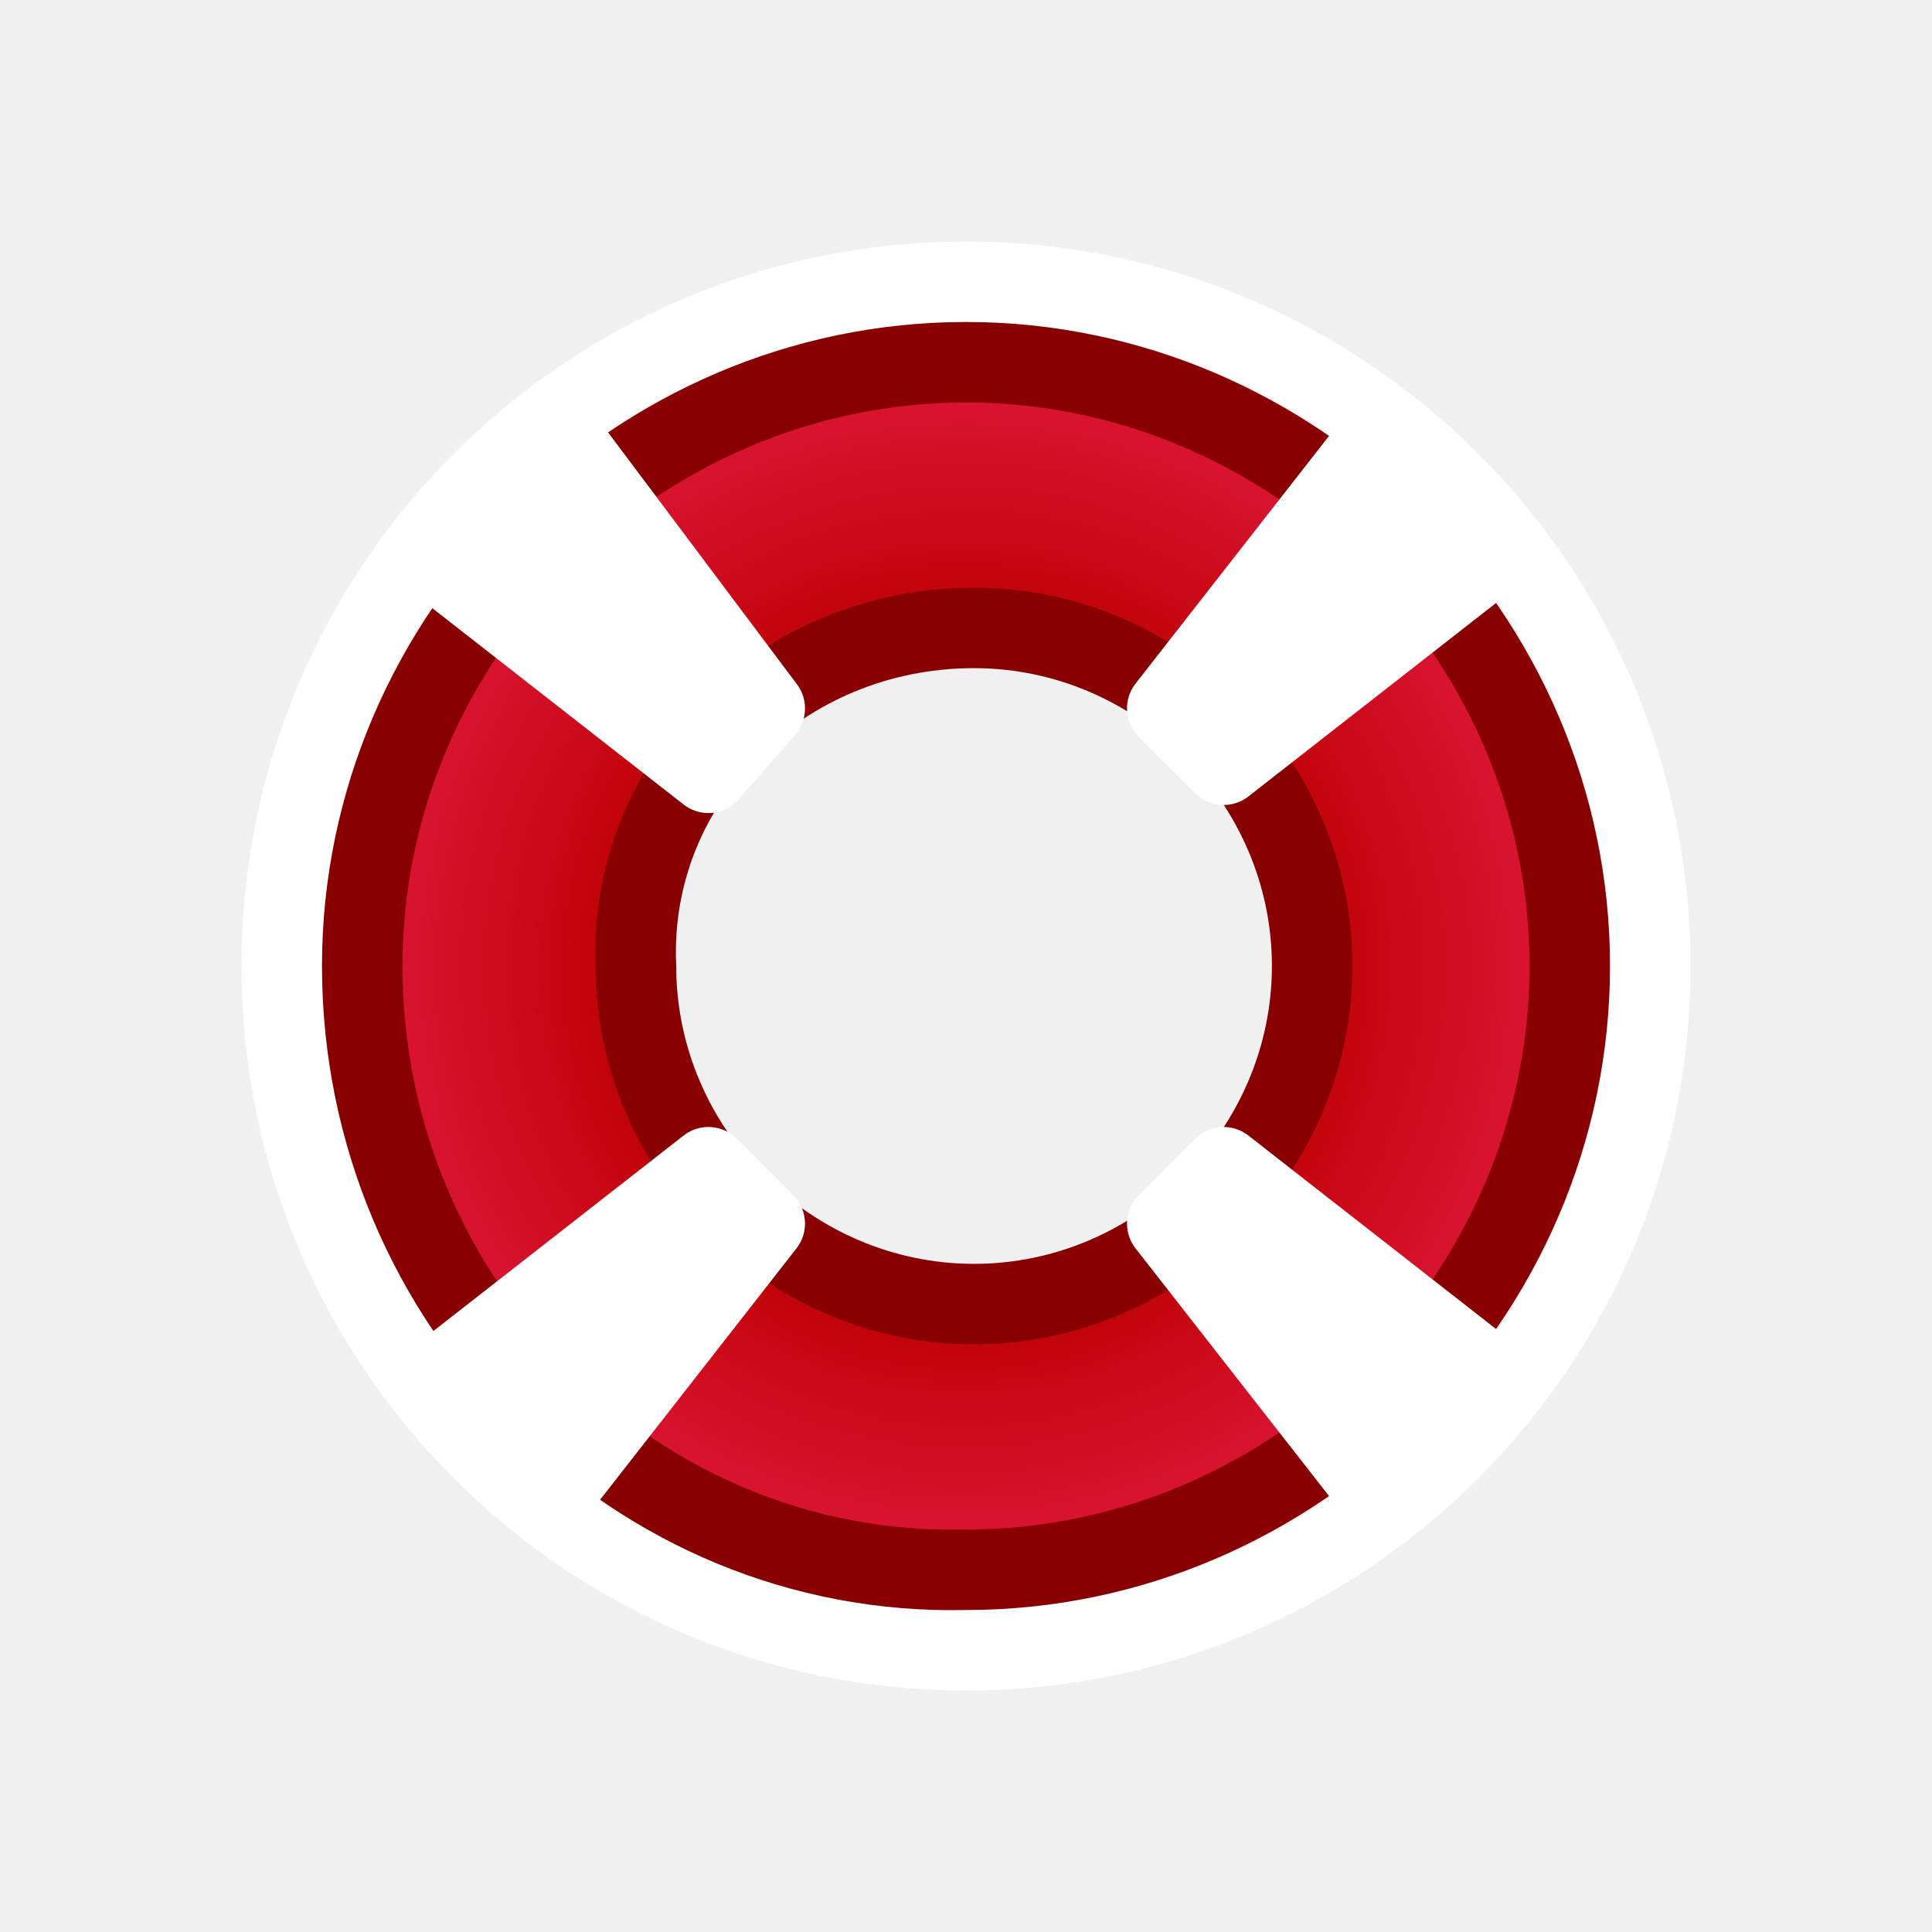
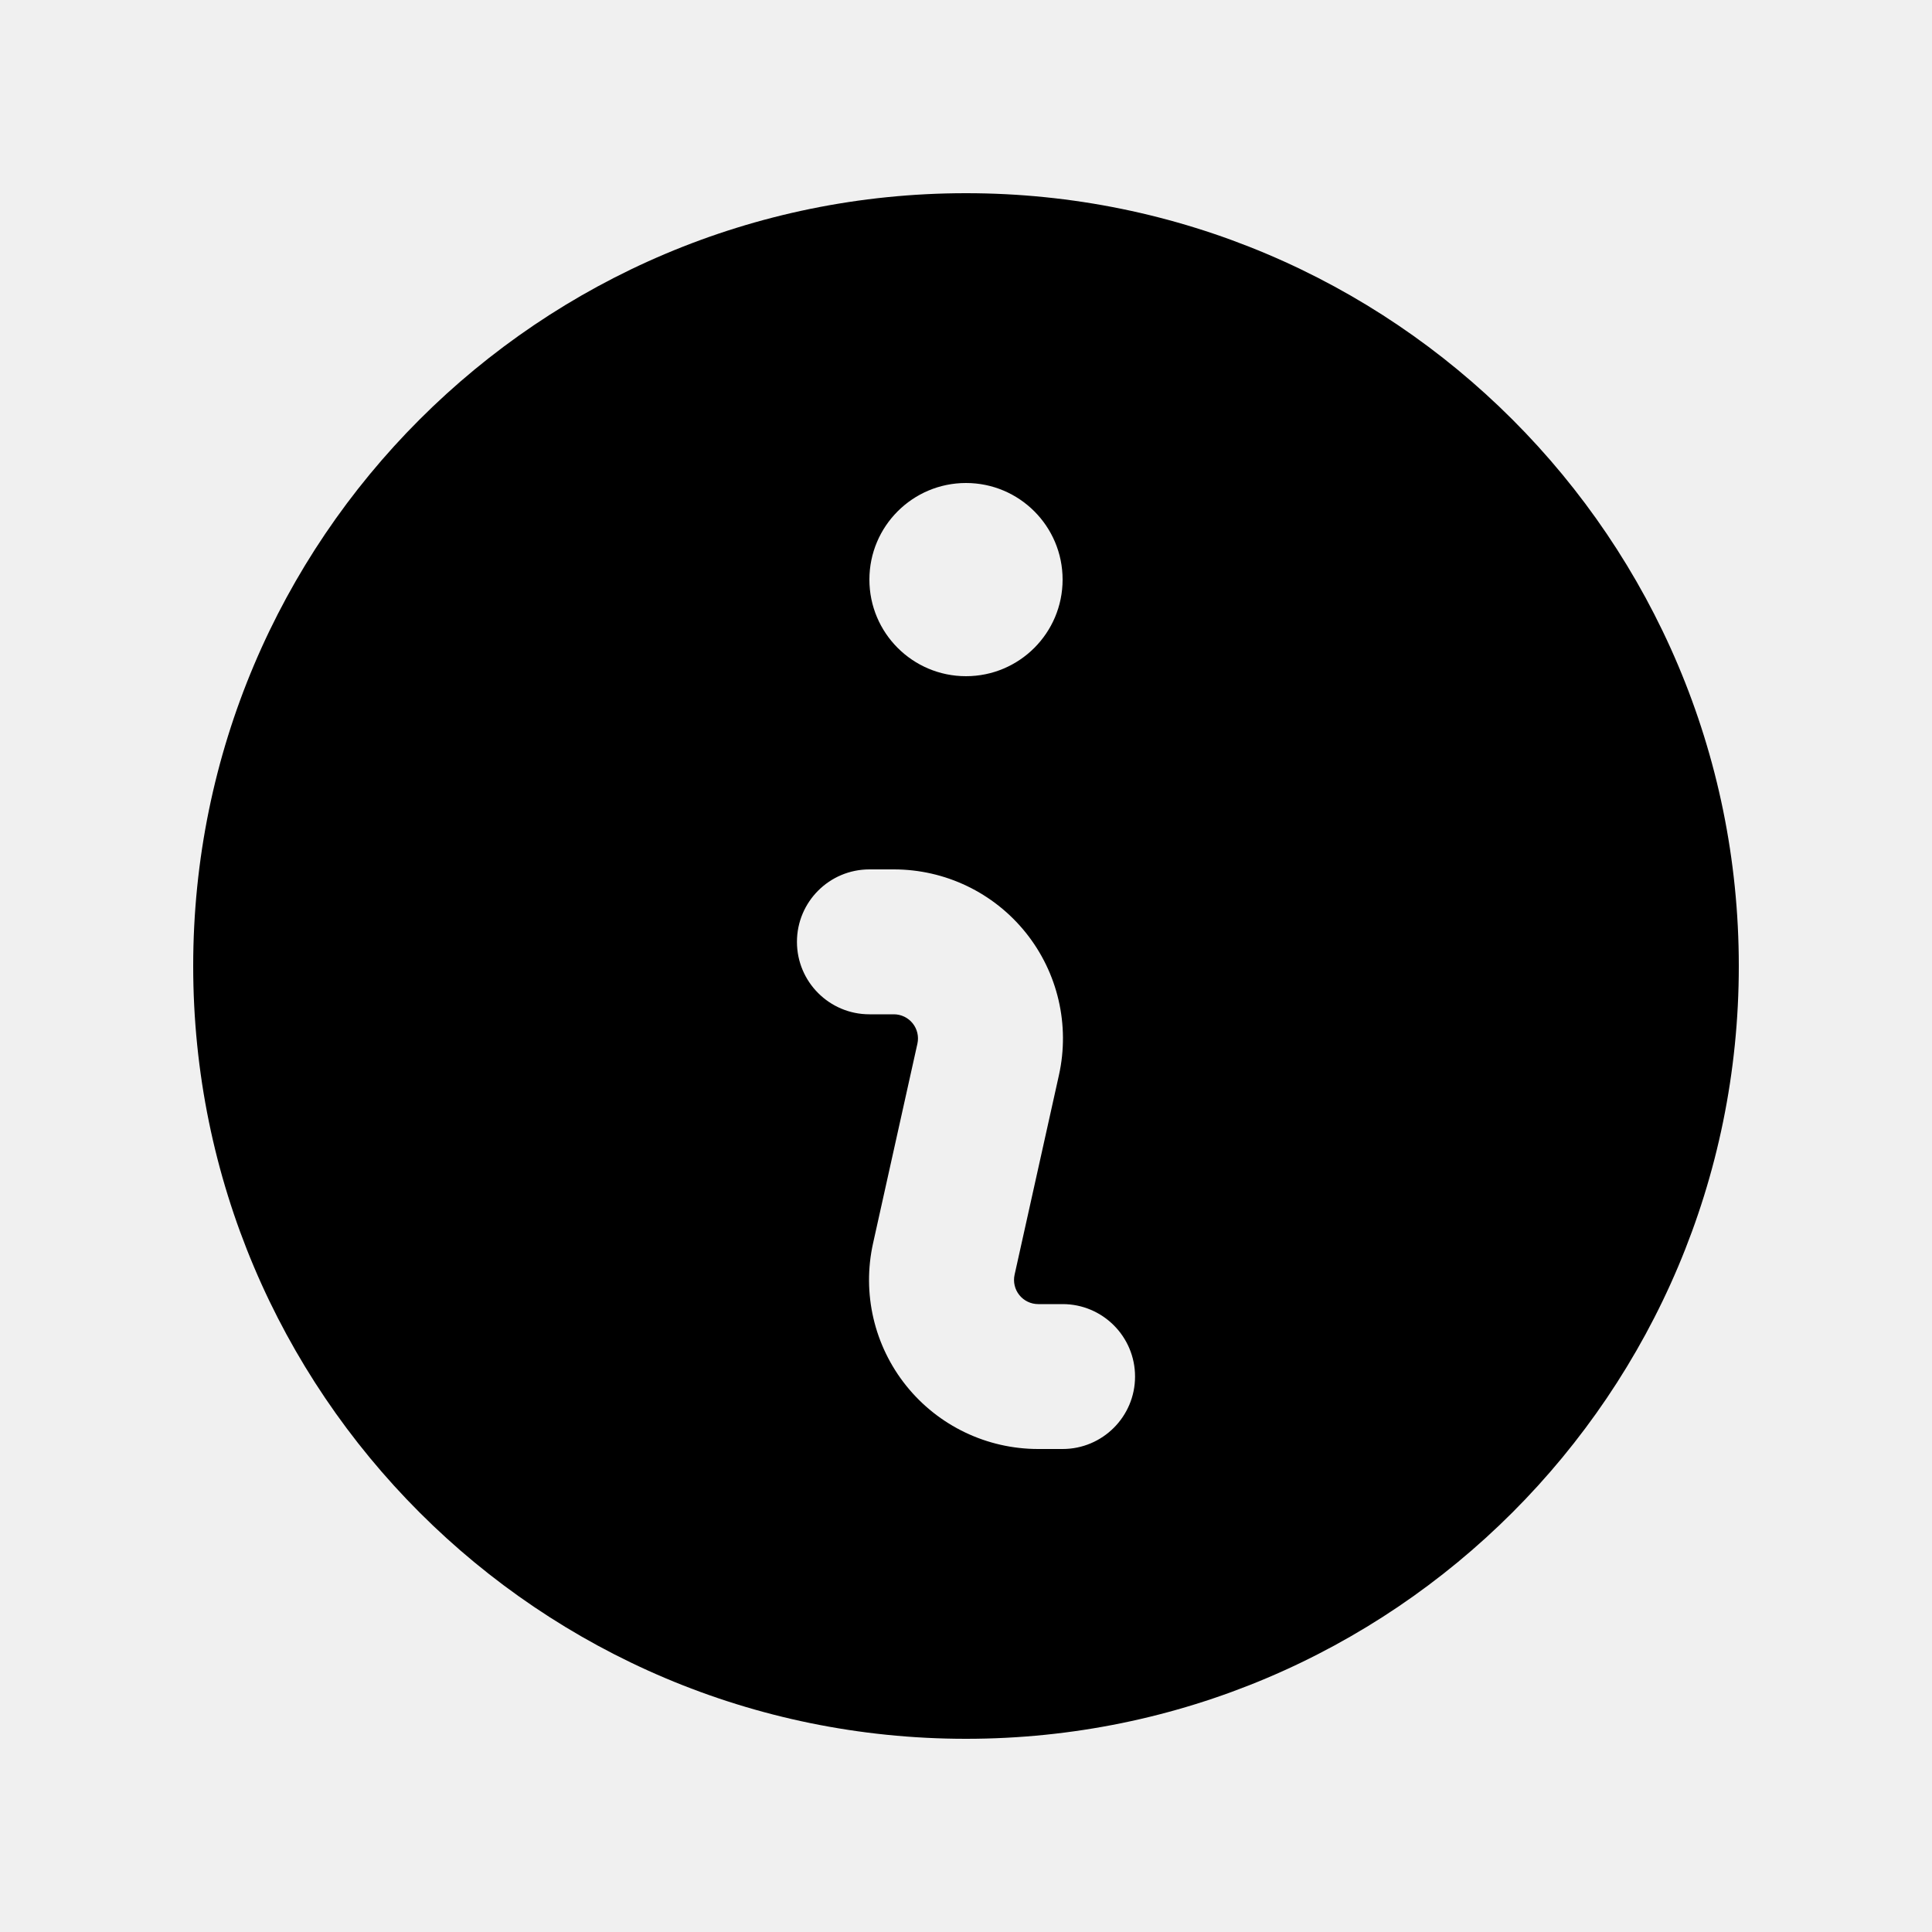
- <svg xmlns="http://www.w3.org/2000/svg" viewBox="0 0 24 24">
-   <radialGradient id="a" cx="12" cy="12.024" gradientTransform="rotate(45.001 12 12)" gradientUnits="userSpaceOnUse" r="7.022">
-     <stop offset=".573" stop-color="#b00" />
-     <stop offset="1" stop-color="#d91330" />
-   </radialGradient>
-   <g stroke-linecap="round" stroke-linejoin="round">
-     <circle cx="12" cy="12" fill="none" r="8.5" stroke="#fff" />
-     <path d="M12 4.5c-4.1 0-7.5 3.4-7.5 7.5 0 4.2 3.4 7.6 7.5 7.5 4.1 0 7.5-3.4 7.5-7.5S16.1 4.5 12 4.5zm.1 3.3c2.3 0 4.2 1.9 4.2 4.2 0 2.3-1.9 4.2-4.2 4.2S7.9 14.3 7.9 12c-.1-2.3 1.8-4.2 4.2-4.2-.1 0-.1 0 0 0z" fill="url(#a)" stroke="#800" stroke-miterlimit="10" />
-     <path d="M15.2 9.5L18.4 7 17 5.6l-2.5 3.2zm-6.4 5L5.6 17 7 18.4l2.5-3.2zm.7-5.7L7.1 5.6 5.6 7.1l3.2 2.5zm5 6.4l2.5 3.2 1.4-1.4-3.2-2.5z" fill="#fff" stroke="#fff" />
-   </g>
+ <svg xmlns="http://www.w3.org/2000/svg" viewBox="0 0 20 20" fill="currentColor">
+   <path fill-rule="evenodd" d="M18 10a8 8 0 11-16 0 8 8 0 0116 0zm-7-4a1 1 0 11-2 0 1 1 0 012 0zM9 9a.75.75 0 000 1.5h.253a.25.25 0 01.244.304l-.459 2.066A1.75 1.75 0 0010.747 15H11a.75.75 0 000-1.5h-.253a.25.25 0 01-.244-.304l.459-2.066A1.75 1.75 0 009.253 9H9z" clip-rule="evenodd" />
</svg>
